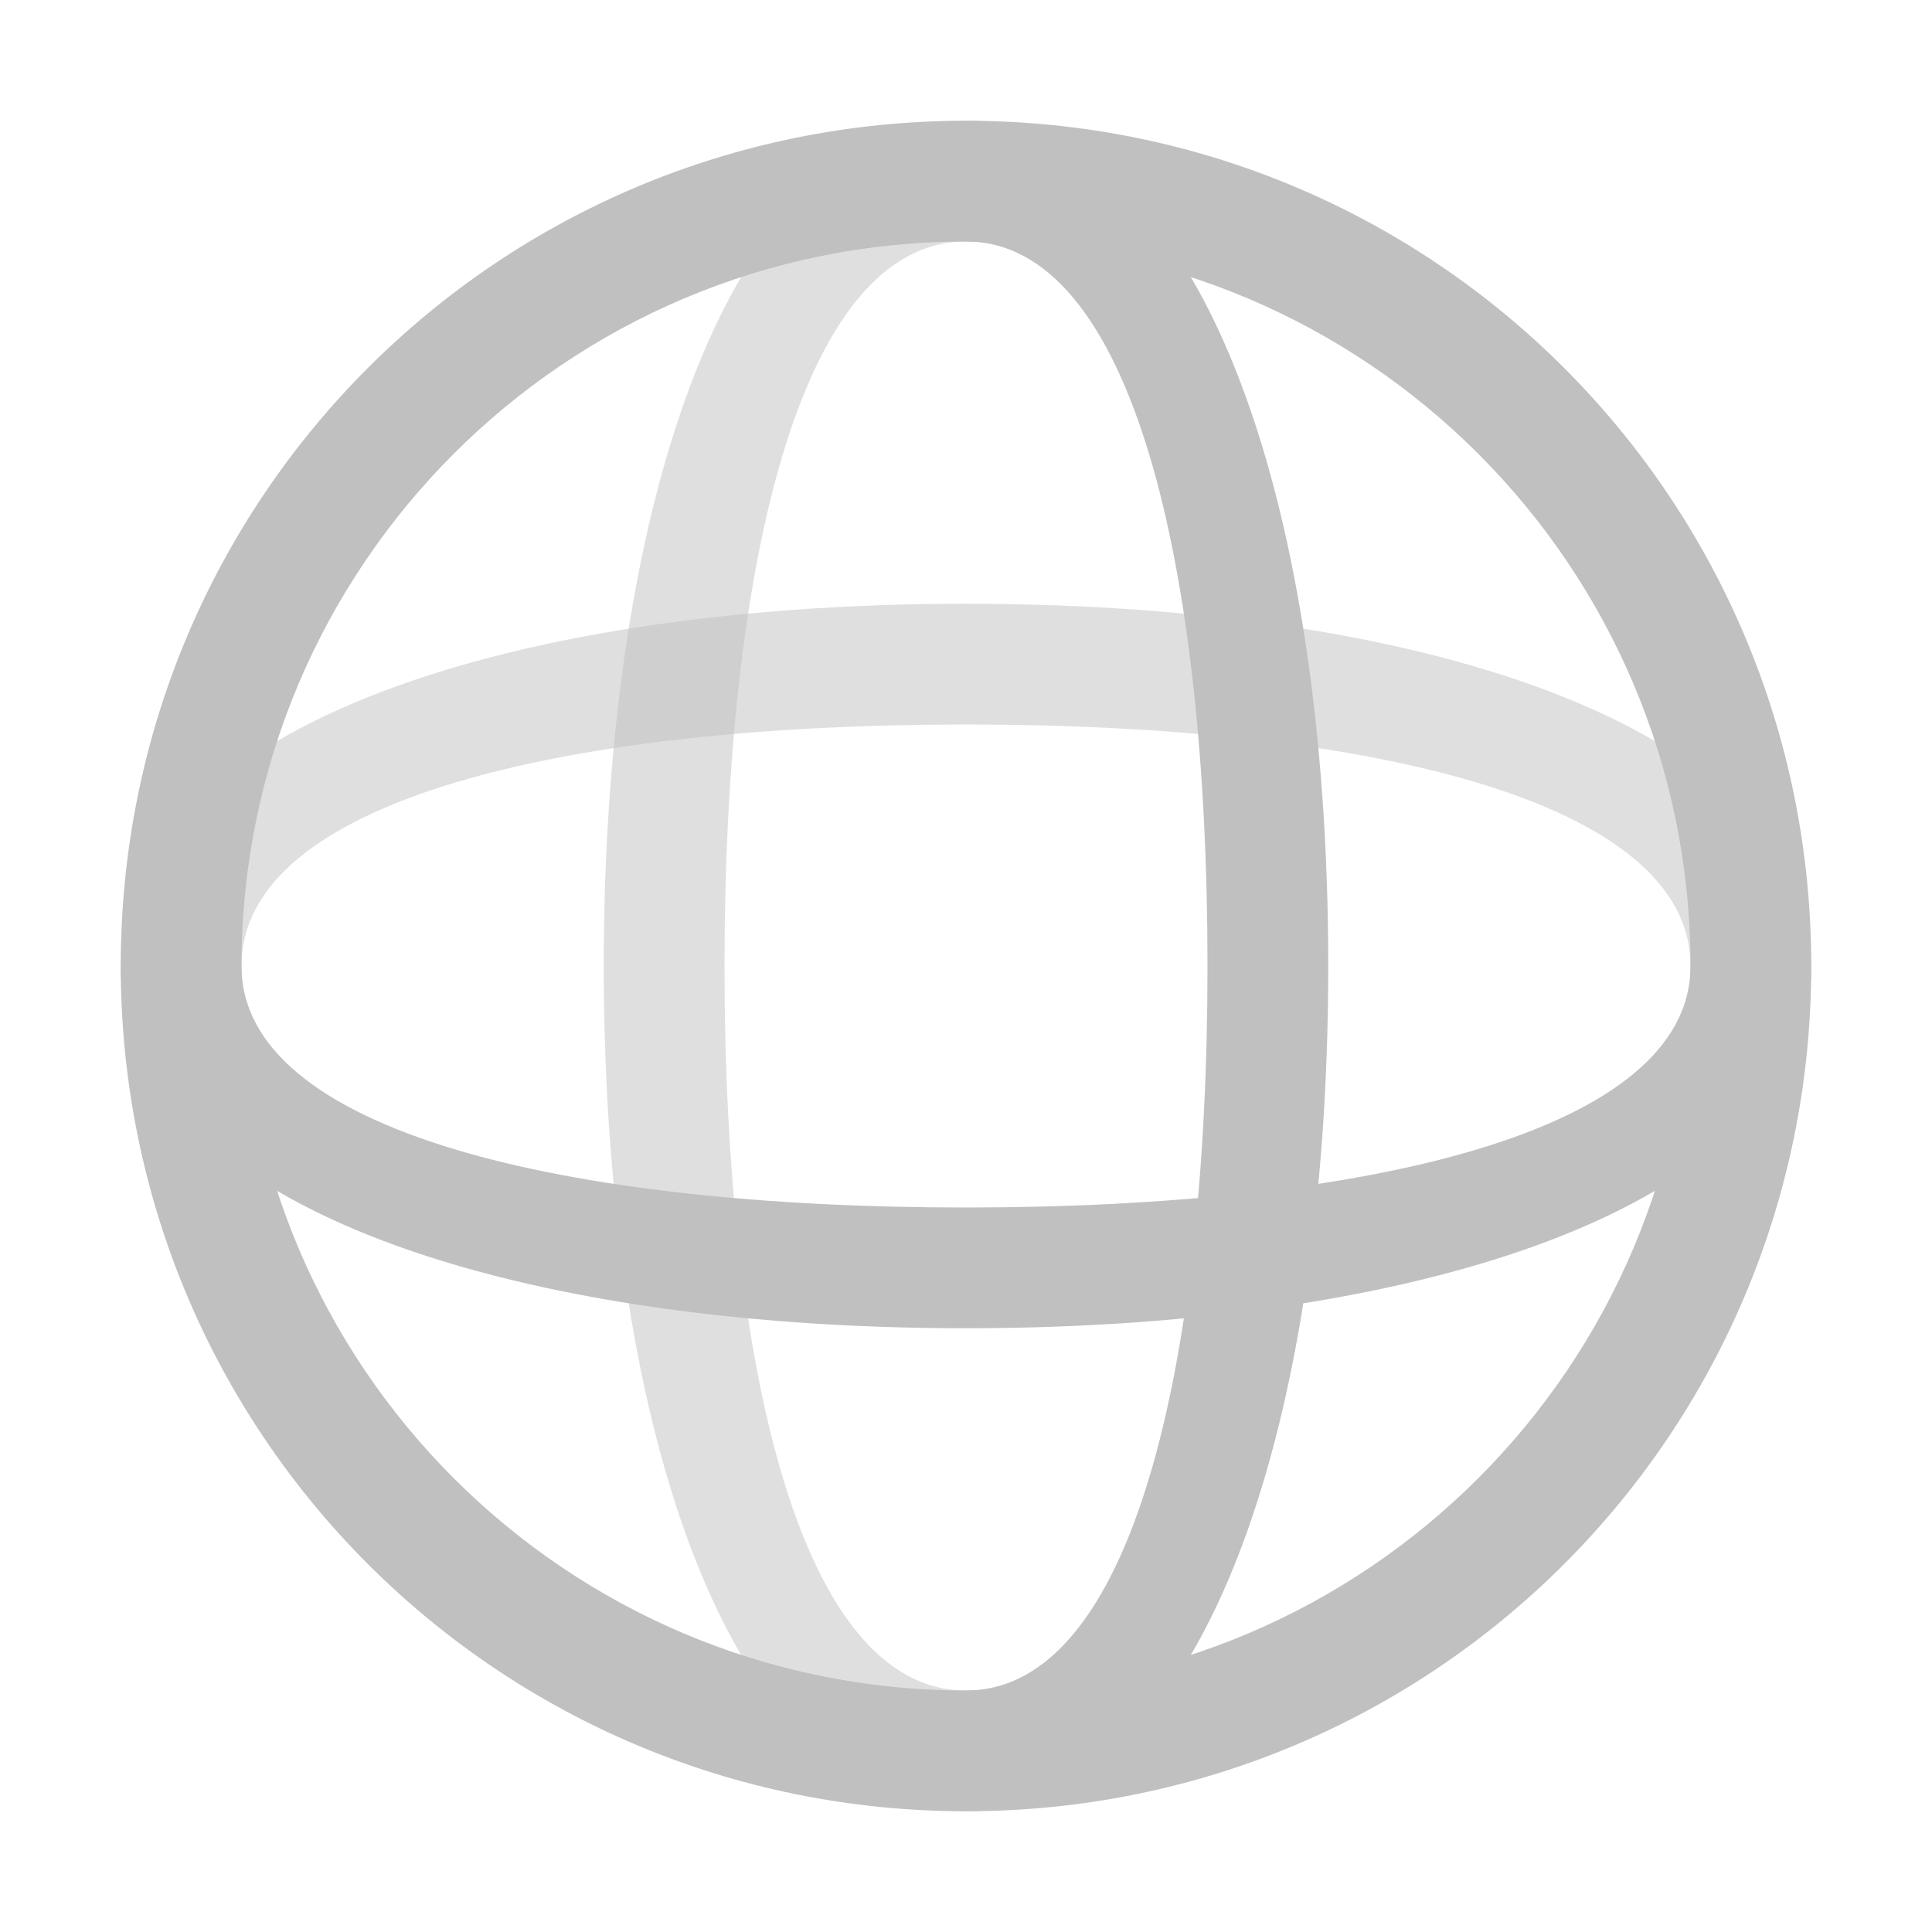
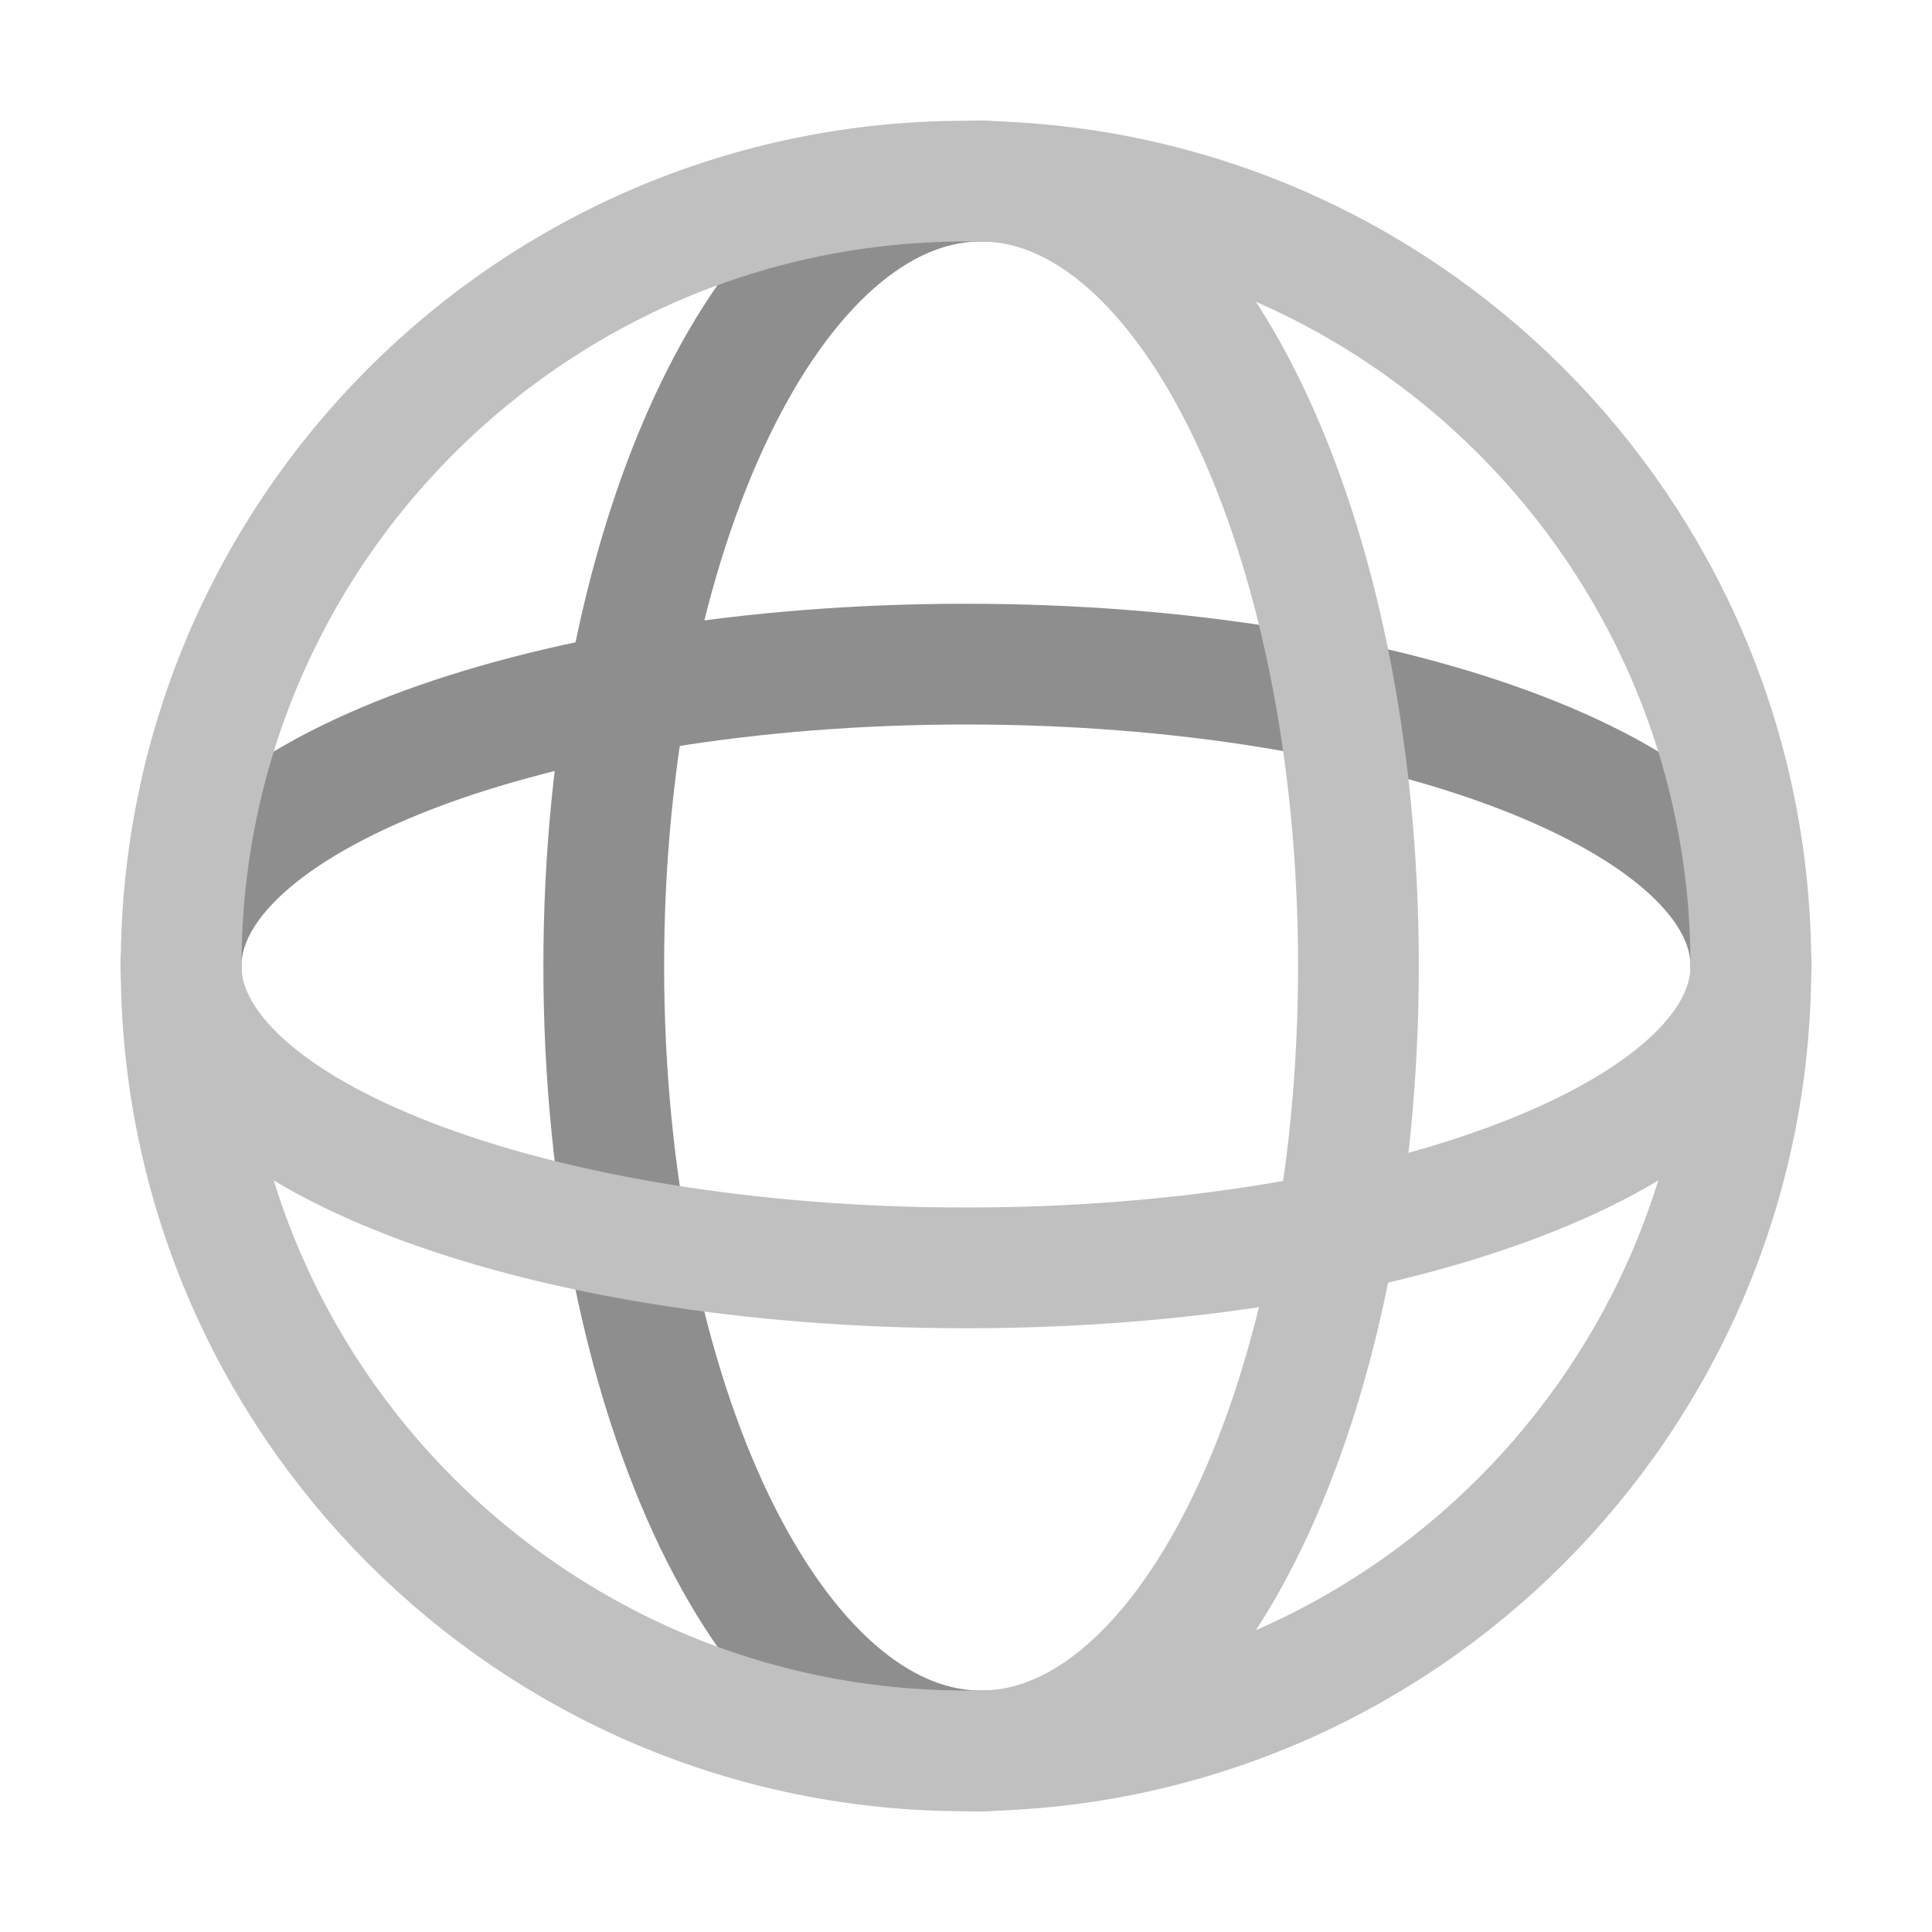
- <svg xmlns="http://www.w3.org/2000/svg" width="128" height="128" viewBox="0 0 128 128" version="1.1" id="svg1">
-   <path id="meridian1" style="fill:#c0c0c0;fill-opacity:0.50;stroke:none" d="M 64,8 C 48.5,8 40,33 40,64 c 0,31 8.5,56 24,56 v -8 C 53,112 48,90.5 48,64 48,37.5 53,16 64,16 Z" />
-   <path id="parallel1" style="fill:#c0c0c0;fill-opacity:0.50;stroke:none" d="M 120,64 C 120,48.5 95,40 64,40 33,40 8,48.5 8,64 h 8 c 0,-11 21.5,-16 48,-16 26.5,0 48,5 48,16 z" />
-   <path id="meridian2" style="fill:#c0c0c0;fill-opacity:1;stroke:none" d="m 64,8 v 8 c 11,0 16,21.5 16,48 0,26.5 -5,48 -16,48 v 8 C 79.5,120 88,95 88,64 88,33 79.5,8 64,8 Z" />
-   <path id="parallel2" style="fill:#c0c0c0;fill-opacity:1;stroke:none" d="m 120,64 h -8 C 112,75 90.5,80 64,80 37.5,80 16,75 16,64 H 8 c 0,15.5 25,24 56,24 31,0 56,-8.5 56,-24 z" />
-   <path id="sphere" style="fill:#c0c0c0;fill-opacity:1;stroke:none" d="M 64,8 C 33,8 8,33 8,64 8,95 33,120 64,120 95,120 120,95 120,64 120,33 95,8 64,8 Z m 0,8 c 26.5,0 48,21.5 48,48 0,26.5 -21.5,48 -48,48 C 37.5,112 16,90.5 16,64 16,37.5 37.5,16 64,16 Z" />
+ <svg xmlns="http://www.w3.org/2000/svg" version="1.1" id="Layer_2_00000008862780734573361930000018077425388211874206_" x="0px" y="0px" viewBox="0 0 128 128" enable-background="new 0 0 128 128" xml:space="preserve">
+   <path fill="none" stroke="#8E8E8E" stroke-width="8" stroke-linecap="round" stroke-miterlimit="10" d="M12,64  c0-11.04,23.28-20,52-20s52,8.96,52,20" />
+   <path fill="none" stroke="#8E8E8E" stroke-width="8" stroke-linecap="round" stroke-miterlimit="10" d="M65,12  c-13.8,0-25,23.28-25,52s11.2,52,25,52" />
+   <circle fill="none" stroke="#c0c0c0" stroke-width="8" stroke-linecap="round" stroke-miterlimit="10" cx="64" cy="64" r="52" />
+   <path fill="none" stroke="#c0c0c0" stroke-width="8" stroke-linecap="round" stroke-miterlimit="10" d="M65,116  c13.8,0,25-23.28,25-52S78.8,12,65,12" />
+   <path fill="none" stroke="#c0c0c0" stroke-width="8" stroke-linecap="round" stroke-miterlimit="10" d="M116,64  c0,11.04-23.28,20-52,20s-52-8.96-52-20" />
</svg>
